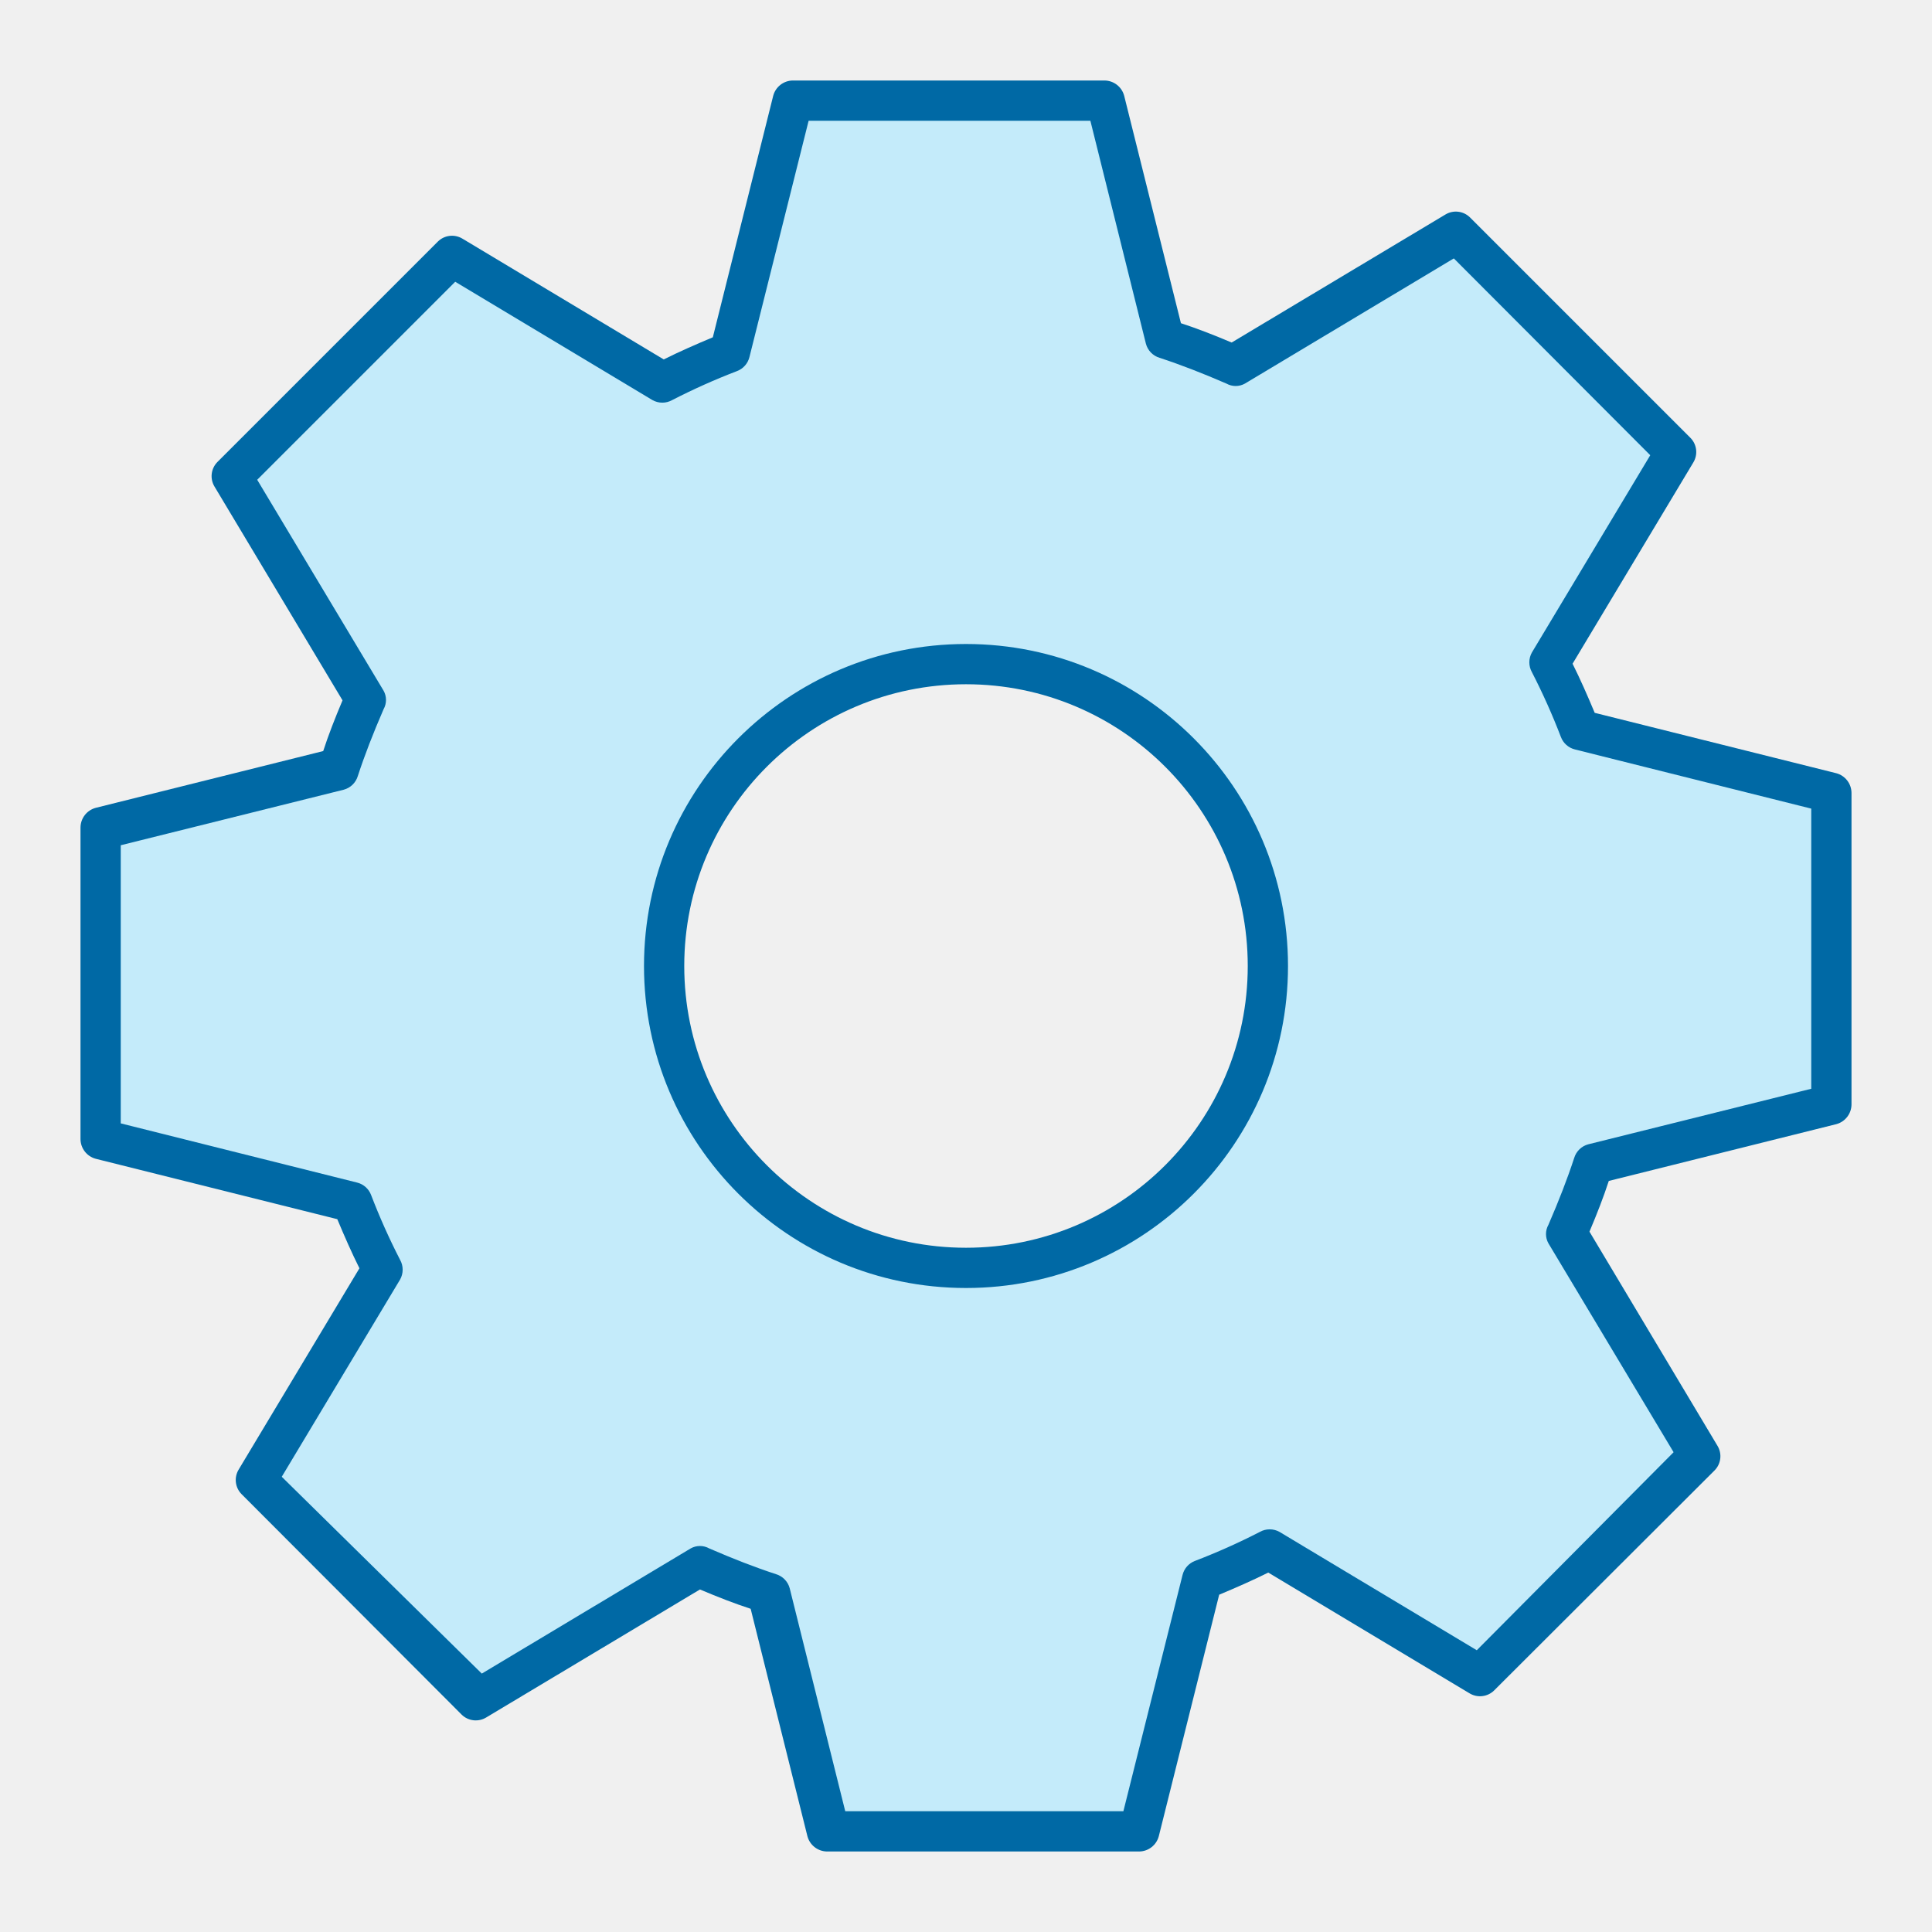
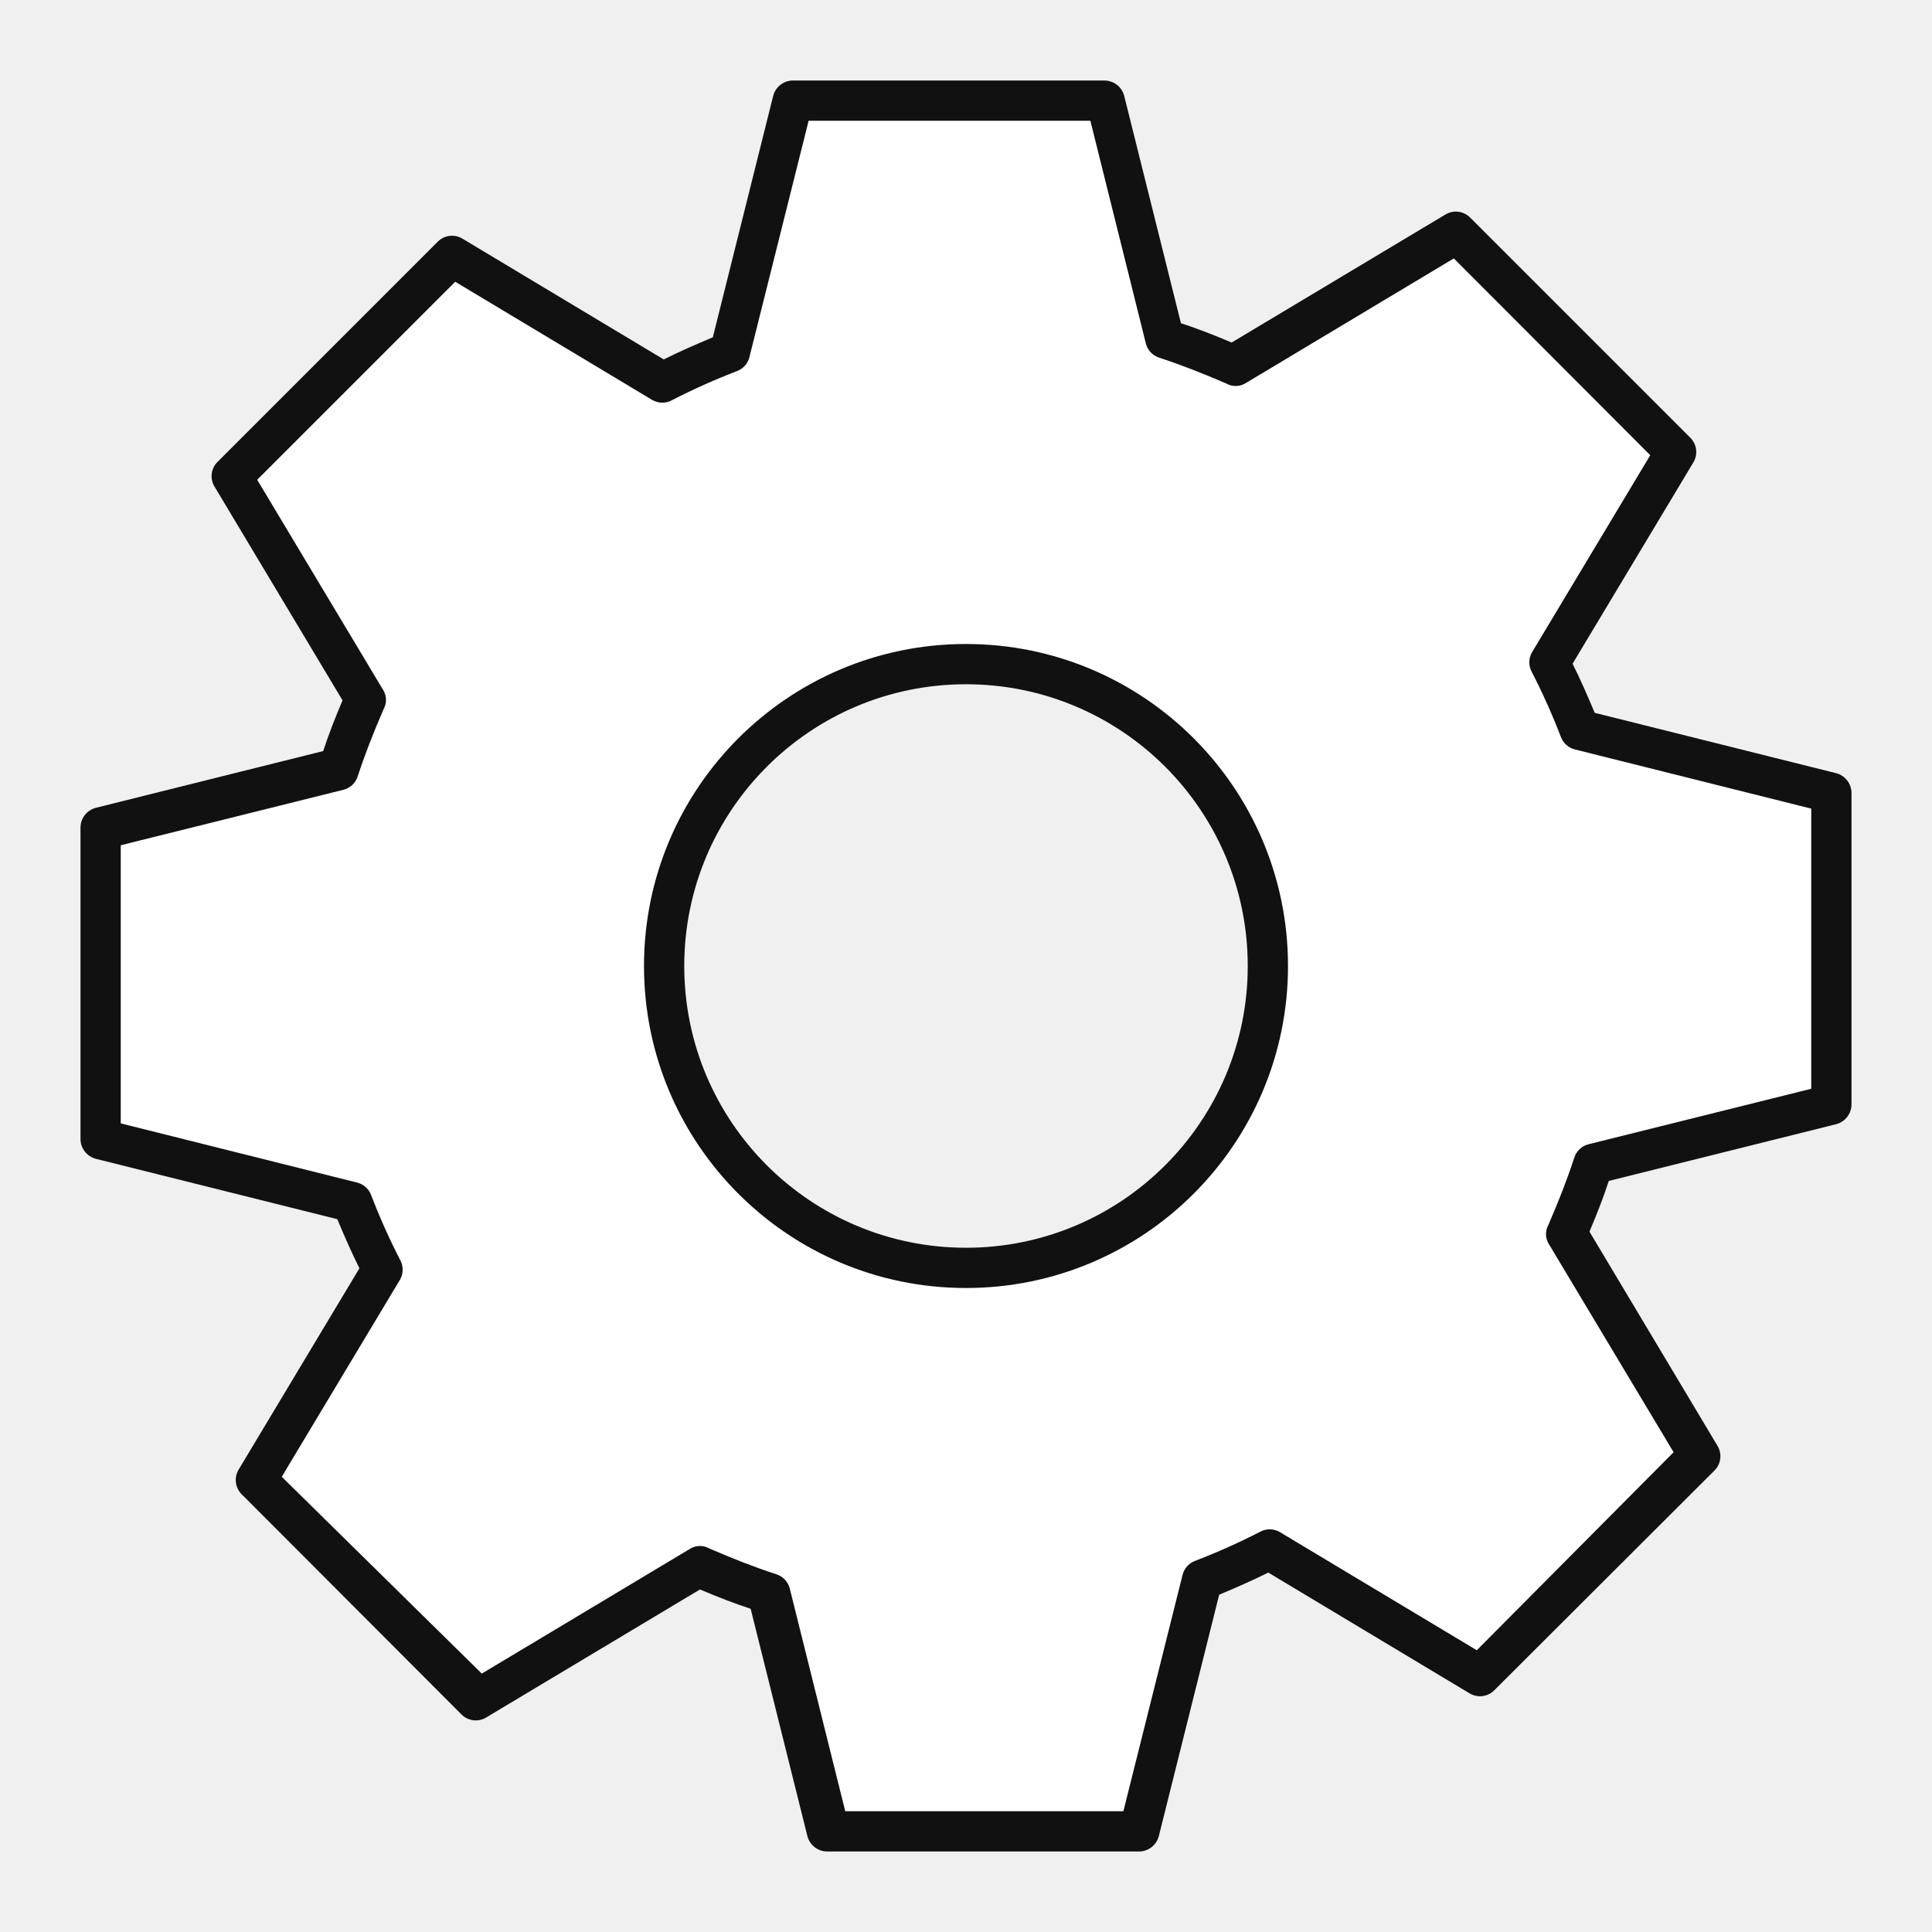
<svg xmlns="http://www.w3.org/2000/svg" viewBox="0 0 48 48">
-   <path fill="#0069a5" d="M45.62,19.21l-6-1.5c-.18-.43-.36-.84-.55-1.22l3-5a.5.5,0,0,0-.07-.61L36.52,5.4a.5.5,0,0,0-.61-.07L30.6,8.51c-.45-.19-.86-.35-1.26-.48L27.93,2.38A.51.51,0,0,0,27.44,2H19.7a.51.51,0,0,0-.49.38l-1.5,6c-.43.18-.84.36-1.22.55l-5-3a.5.5,0,0,0-.61.07L5.4,11.48a.5.5,0,0,0-.07.61L8.51,17.4c-.19.45-.35.86-.48,1.26L2.38,20.07a.51.51,0,0,0-.38.49V28.3a.51.51,0,0,0,.38.49l6,1.5c.18.43.36.84.55,1.22l-3,5a.5.5,0,0,0,.07.61l5.47,5.48a.5.5,0,0,0,.61.07l5.31-3.18c.45.19.86.35,1.26.48l1.41,5.65a.51.51,0,0,0,.49.38H28.3a.51.51,0,0,0,.49-.38l1.5-6c.43-.18.84-.36,1.22-.55l5,3a.5.5,0,0,0,.61-.07l5.48-5.47a.5.5,0,0,0,.07-.61L39.49,30.6c.19-.45.35-.86.48-1.26l5.65-1.41a.51.51,0,0,0,.38-.49V19.7A.51.51,0,0,0,45.62,19.21ZM24,31a7,7,0,1,1,7-7A7,7,0,0,1,24,31Z" />
-   <path fill="#c4ebfa" d="M45,27.05l-5.54,1.38a.5.5,0,0,0-.35.34c-.17.52-.38,1.06-.64,1.66a.47.47,0,0,0,0,.46l3.11,5.19L36.69,41l-4.9-2.94a.5.5,0,0,0-.49,0,16.17,16.17,0,0,1-1.61.72.5.5,0,0,0-.31.35L27.91,45H21l-1.38-5.54a.5.5,0,0,0-.34-.35c-.52-.17-1.06-.38-1.66-.64a.47.47,0,0,0-.46,0l-5.19,3.11L7,36.69l2.94-4.9a.5.5,0,0,0,0-.49,16.17,16.17,0,0,1-.72-1.61.5.5,0,0,0-.35-.31L3,27.91V21l5.54-1.38a.5.5,0,0,0,.35-.34c.17-.52.38-1.06.64-1.66a.47.47,0,0,0,0-.46L6.39,11.92,11.31,7l4.9,2.94a.5.5,0,0,0,.49,0,16.17,16.17,0,0,1,1.61-.72.5.5,0,0,0,.31-.35L20.09,3h7l1.38,5.54a.5.5,0,0,0,.34.35c.52.17,1.06.38,1.66.64a.47.47,0,0,0,.46,0l5.19-3.11L41,11.31l-2.94,4.9a.5.5,0,0,0,0,.49,16.17,16.17,0,0,1,.72,1.61.5.5,0,0,0,.35.31L45,20.09ZM24,16a8,8,0,1,0,8,8A8,8,0,0,0,24,16Z" />
+   <path fill="#111" d="M45.62,19.21l-6-1.5c-.18-.43-.36-.84-.55-1.22l3-5a.5.5,0,0,0-.07-.61L36.52,5.4a.5.5,0,0,0-.61-.07L30.6,8.51c-.45-.19-.86-.35-1.26-.48L27.93,2.38A.51.51,0,0,0,27.44,2H19.7a.51.51,0,0,0-.49.38l-1.5,6c-.43.18-.84.36-1.22.55l-5-3a.5.5,0,0,0-.61.07L5.4,11.48a.5.5,0,0,0-.07.61L8.51,17.4c-.19.45-.35.86-.48,1.26L2.38,20.07a.51.51,0,0,0-.38.49V28.3a.51.51,0,0,0,.38.49l6,1.5c.18.43.36.84.55,1.22l-3,5a.5.5,0,0,0,.07.61l5.47,5.48a.5.5,0,0,0,.61.07l5.31-3.18c.45.19.86.35,1.26.48l1.41,5.65a.51.51,0,0,0,.49.38H28.3a.51.51,0,0,0,.49-.38l1.5-6c.43-.18.84-.36,1.22-.55l5,3a.5.5,0,0,0,.61-.07l5.48-5.47a.5.5,0,0,0,.07-.61L39.49,30.6c.19-.45.35-.86.48-1.26l5.65-1.41a.51.51,0,0,0,.38-.49V19.7A.51.51,0,0,0,45.62,19.21ZM24,31a7,7,0,1,1,7-7A7,7,0,0,1,24,31Z" />
+   <path fill="#FFF" d="M45,27.05l-5.54,1.38a.5.5,0,0,0-.35.34c-.17.52-.38,1.06-.64,1.66a.47.47,0,0,0,0,.46l3.11,5.19L36.69,41l-4.9-2.94a.5.5,0,0,0-.49,0,16.17,16.17,0,0,1-1.61.72.5.5,0,0,0-.31.35L27.91,45H21l-1.38-5.54a.5.5,0,0,0-.34-.35c-.52-.17-1.06-.38-1.66-.64a.47.47,0,0,0-.46,0l-5.19,3.11L7,36.69l2.94-4.9a.5.5,0,0,0,0-.49,16.17,16.17,0,0,1-.72-1.61.5.5,0,0,0-.35-.31L3,27.91V21l5.54-1.38a.5.5,0,0,0,.35-.34c.17-.52.38-1.06.64-1.66a.47.47,0,0,0,0-.46L6.39,11.92,11.31,7l4.9,2.94a.5.5,0,0,0,.49,0,16.17,16.17,0,0,1,1.61-.72.5.5,0,0,0,.31-.35L20.09,3h7l1.38,5.54a.5.5,0,0,0,.34.35c.52.17,1.06.38,1.66.64a.47.47,0,0,0,.46,0l5.19-3.11L41,11.31l-2.94,4.9a.5.5,0,0,0,0,.49,16.17,16.17,0,0,1,.72,1.61.5.5,0,0,0,.35.31L45,20.09ZM24,16a8,8,0,1,0,8,8A8,8,0,0,0,24,16Z" />
</svg>
